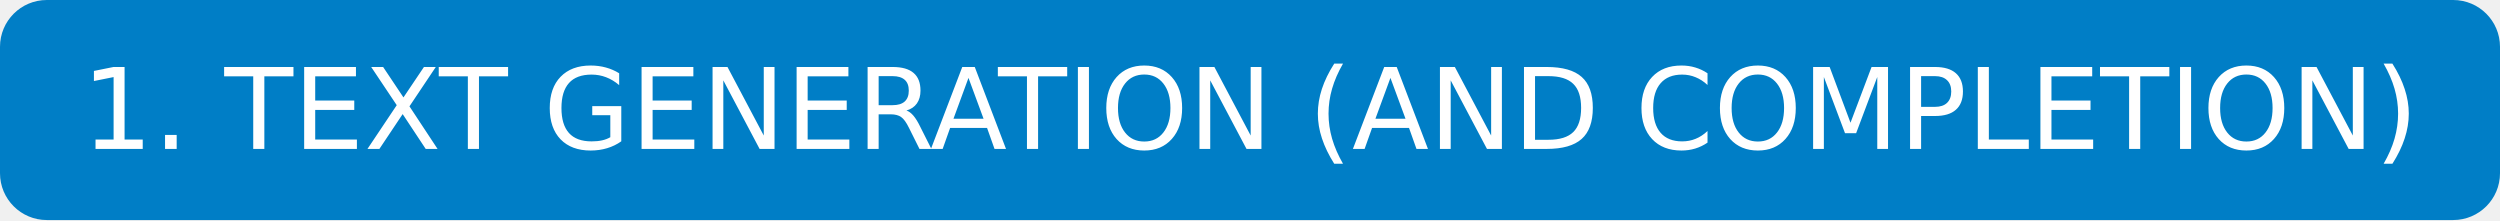
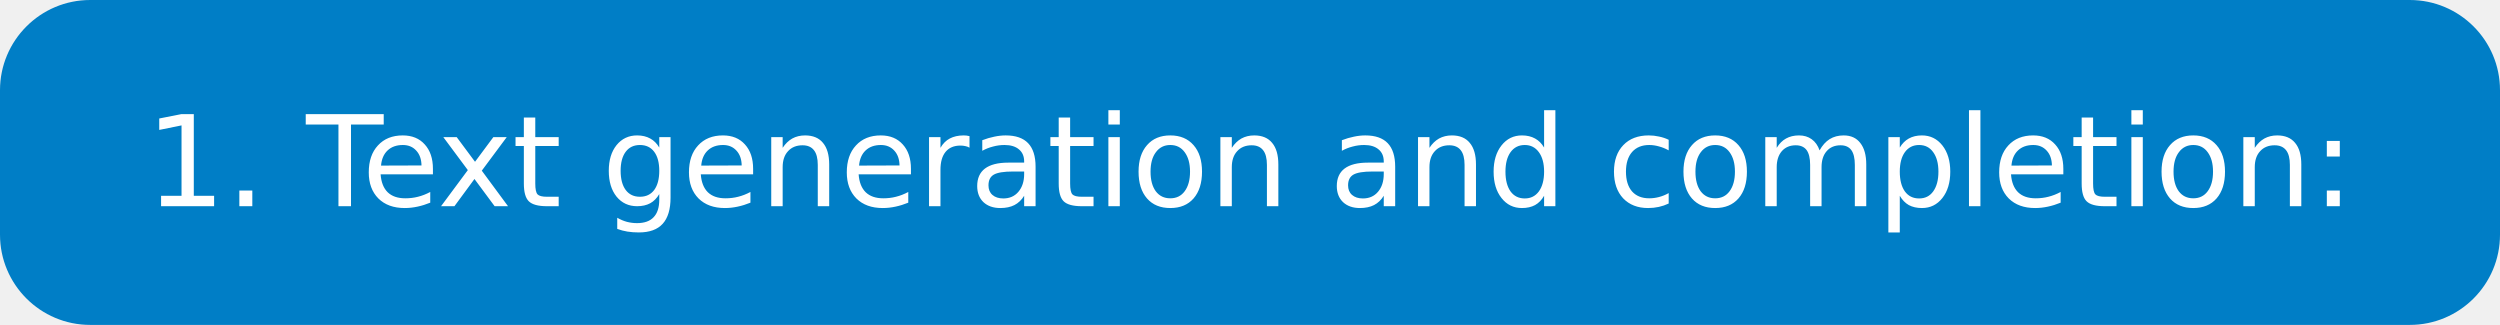
- <svg xmlns="http://www.w3.org/2000/svg" width="534" height="47">
-   <rect rx="10" width="534" height="47" fill="#007ec6" />
-   <text x="267.0" y="23.5" font-family="DejaVu Sans, Verdana, sans-serif" font-size="24" fill="#ffffff" text-anchor="middle" dominant-baseline="central">
-     1. TEXT GENERATION (AND COMPLETION)
+ <svg xmlns="http://www.w3.org/2000/svg" width="277" height="36">
+   <rect rx="10" width="277" height="36" fill="#007ec6" />
+   <text x="138.5" y="18.0" font-family="DejaVu Sans, Verdana, sans-serif" font-size="14" fill="#ffffff" text-anchor="middle" dominant-baseline="central">
+       1. Text generation and completion:  
  </text>
</svg>
